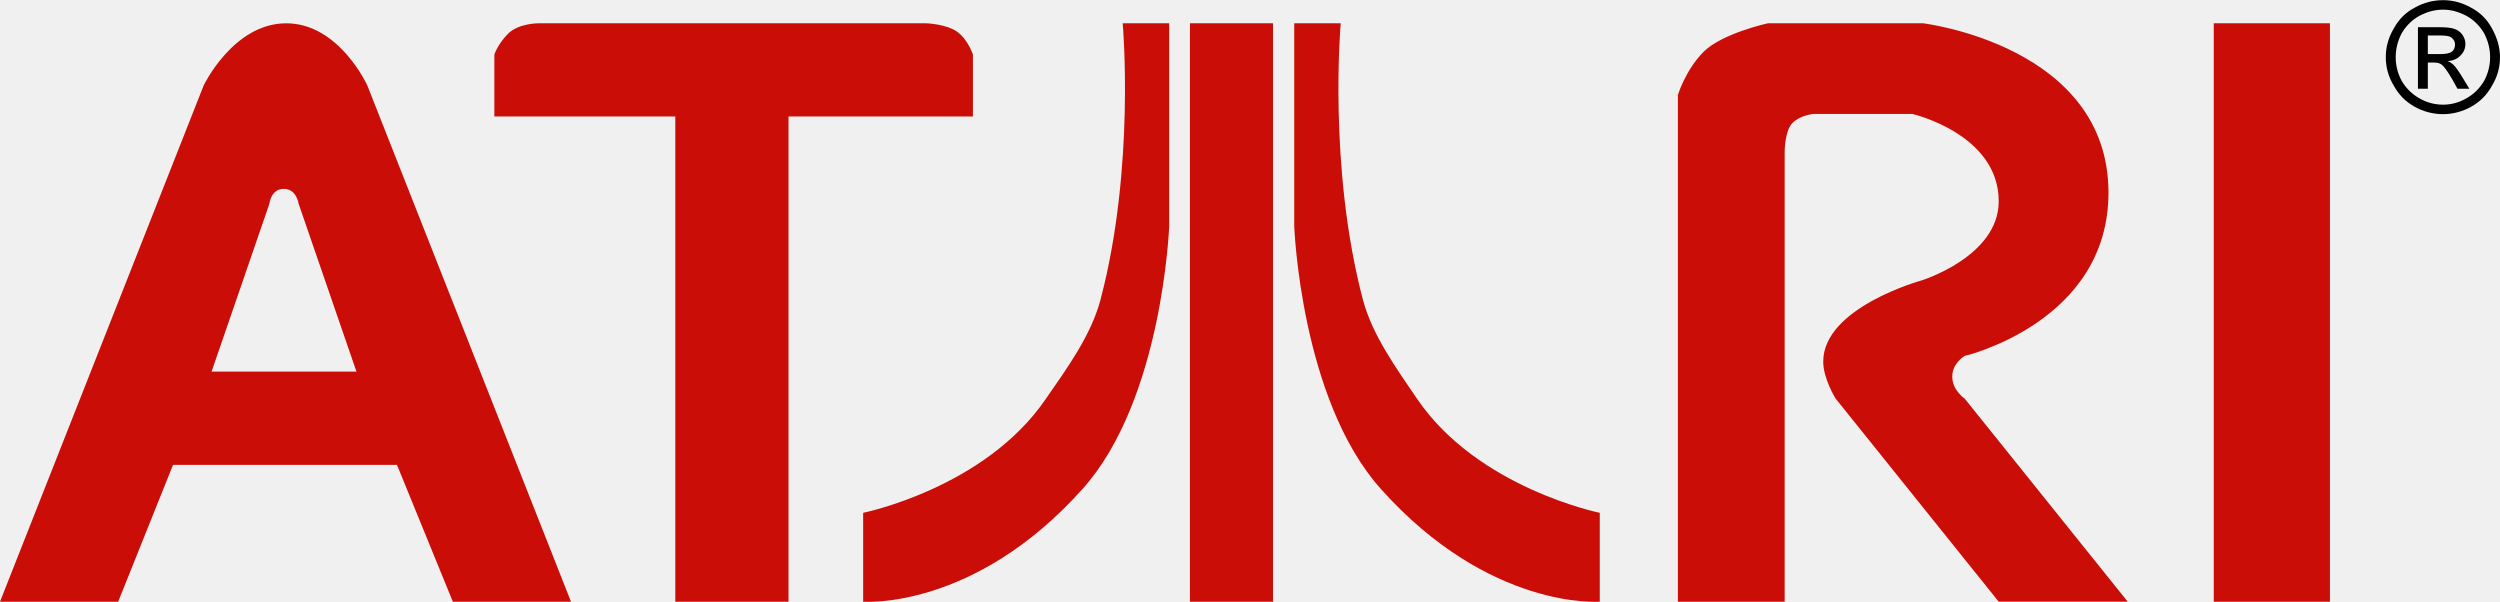
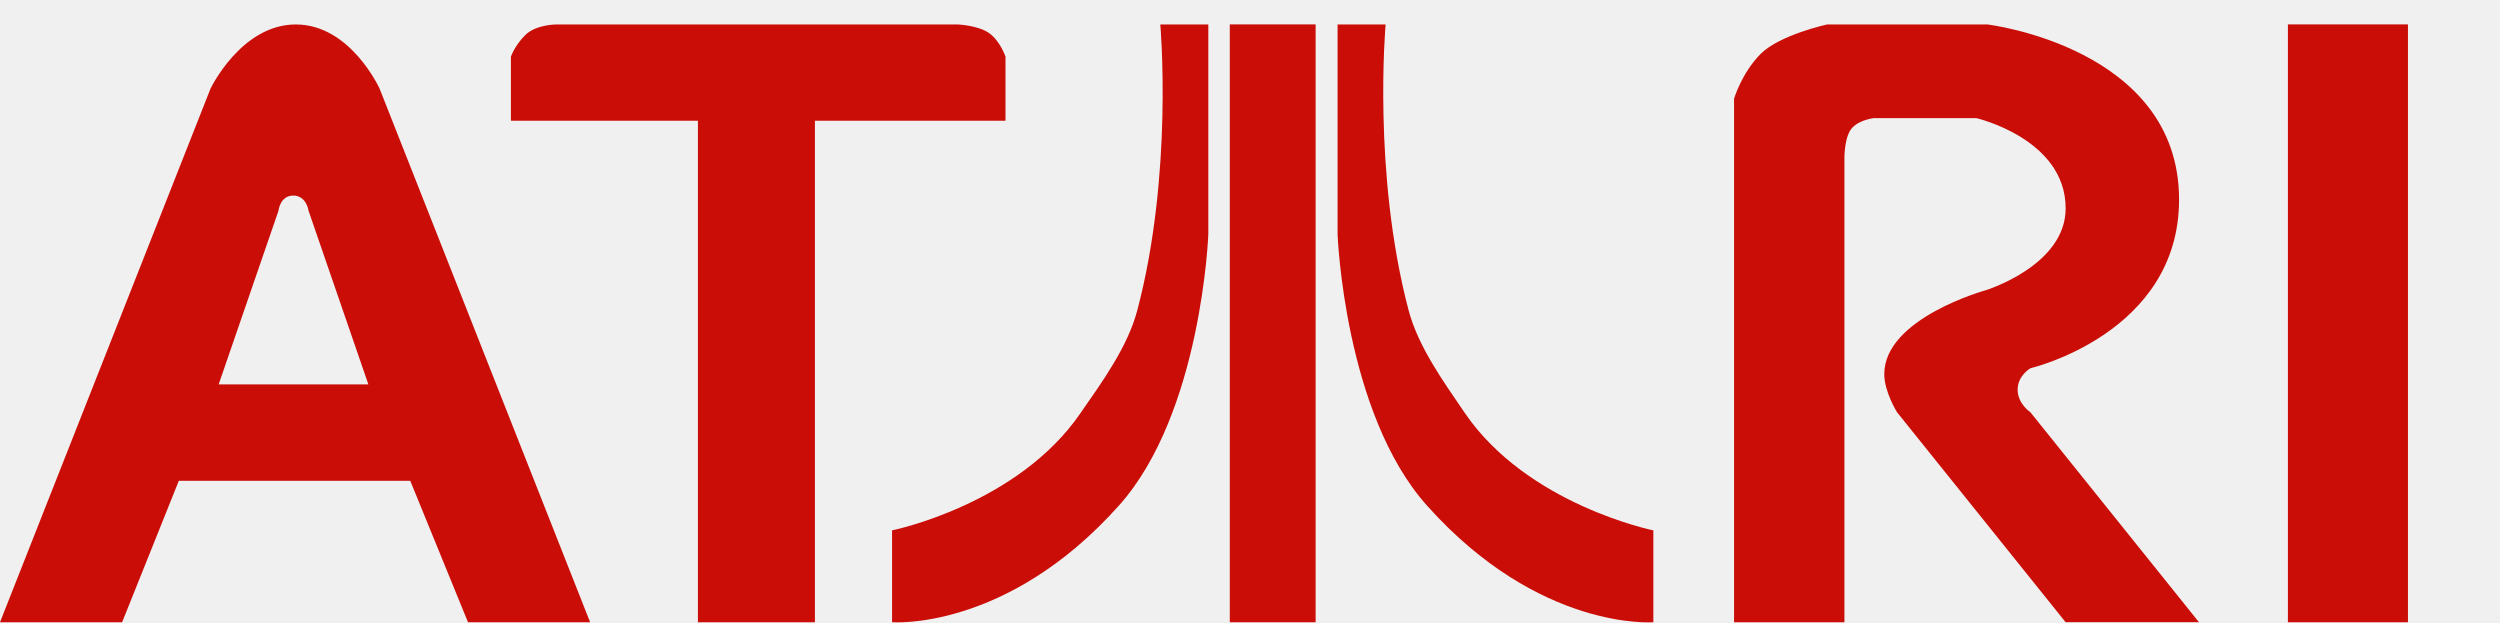
- <svg xmlns="http://www.w3.org/2000/svg" width="2500" height="602" viewBox="0 0 753.521 181.352">
-   <path d="M61.39 25.703s8.94-18.73 24.884-18.73 24.438 18.73 24.438 18.73l61.39 155.607H136.49l-16.838-41.245H52.153l-16.54 41.245H.001l61.39-155.607zm2.384 86.245h43.66L89.998 61.33s-.597-4.455-4.47-4.455-4.322 4.455-4.322 4.455l-17.433 50.617M203.542 181.31V35.046h-54.536v-18.67s1.043-3.174 4.172-6.303c3.13-3.114 9.09-3.1 9.09-3.1h116.969s5.96.209 9.238 2.534c3.278 2.339 4.769 6.869 4.769 6.869v18.67h-55.58V181.31h-34.122M260.163 181.31v-26.792s36.655-7.42 54.983-34.24c6.407-9.21 13.708-19.268 16.54-29.936 10.58-40.053 6.705-83.368 6.705-83.368h14.006v61.182s-1.937 52.18-26.076 79.136c-32.78 36.67-66.158 34.018-66.158 34.018M482.183 181.31v-26.792s-36.655-7.42-54.983-34.24c-6.258-9.21-13.56-19.268-16.391-29.936-10.58-40.053-6.706-83.368-6.706-83.368h-14.007v61.182s1.938 52.18 26.076 79.136c32.781 36.67 66.01 34.018 66.01 34.018M358.657 181.31h25.033V6.959h-25.033v174.35zM505.726 181.31V28.609s2.235-7.495 7.748-13.038c5.514-5.558 19.37-8.598 19.37-8.598h46.787s55.879 6.675 55.879 51.064c0 39.07-43.361 49.202-43.361 49.202s-3.725 2.13-3.725 6.244c0 4.112 3.725 6.586 3.725 6.586l49.172 61.24H602.43l-49.171-61.24s-3.726-5.961-3.726-11.115c0-16.303 29.503-24.438 29.503-24.438s23.394-7.167 23.394-23.901c0-20.324-26.075-26.33-26.075-26.33h-29.802s-4.022.403-6.258 2.713c-2.384 2.31-2.384 8.687-2.384 8.687V181.31h-32.185M667.248 181.31h35.016V6.959h-35.016v174.35z" fill="#ca0d07" />
-   <path d="M736.386 0c2.83 0 5.663.73 8.345 2.22 2.83 1.475 4.917 3.59 6.407 6.362 1.49 2.742 2.384 5.618 2.384 8.613 0 2.965-.744 5.81-2.384 8.538-1.49 2.74-3.576 4.857-6.258 6.362-2.683 1.52-5.663 2.265-8.494 2.265-2.98 0-5.96-.745-8.642-2.265-2.683-1.505-4.77-3.621-6.26-6.362-1.639-2.727-2.384-5.573-2.384-8.538 0-2.995.745-5.871 2.384-8.613 1.49-2.771 3.576-4.887 6.407-6.362C730.576.73 733.408 0 736.387 0zm0 2.86c-2.532 0-4.768.626-7.151 1.864-2.235 1.222-4.023 3.01-5.364 5.29-1.192 2.294-1.788 4.694-1.788 7.182 0 2.474.596 4.843 1.788 7.107 1.34 2.265 3.129 4.038 5.364 5.29a14.135 14.135 0 0 0 7.15 1.907c2.386 0 4.77-.625 7.005-1.907 2.235-1.252 4.022-3.025 5.364-5.29 1.19-2.265 1.788-4.634 1.788-7.107 0-2.488-.597-4.888-1.788-7.182-1.342-2.28-3.13-4.068-5.364-5.29-2.384-1.238-4.62-1.863-7.004-1.863zm-7.6 23.842V8.15h6.408c2.086 0 3.725.179 4.619.52 1.043.344 1.788.94 2.384 1.789.596.85.895 1.744.895 2.712 0 1.34-.447 2.503-1.49 3.517-.895.999-2.235 1.564-3.874 1.684.745.283 1.19.61 1.639.983.745.73 1.64 1.952 2.683 3.68l2.234 3.667h-3.576l-1.64-2.95c-1.34-2.294-2.383-3.74-3.128-4.321-.597-.432-1.342-.641-2.385-.625h-1.787v7.897h-2.982zm2.982-10.445h3.725c1.639 0 2.98-.253 3.576-.775s.894-1.207.894-2.071c0-.551-.148-1.043-.446-1.46-.3-.447-.745-.775-1.192-.983-.596-.224-1.64-.328-3.13-.328h-3.427v5.617" />
+ <svg xmlns="http://www.w3.org/2000/svg" width="2419" height="602" viewBox="0 0 2419 602" fill="none">
+   <g clip-path="url(#clip0_47_1849)">
+     <path d="M203.678 85.807C203.678 85.807 233.338 23.665 286.237 23.665C339.135 23.665 367.316 85.807 367.316 85.807L570.993 602.073H452.841L396.977 465.232H173.032L118.156 602.073H0.004L203.678 85.807ZM211.587 371.947H356.441L298.592 204.008C298.592 204.008 296.611 189.228 283.762 189.228C270.912 189.228 269.422 204.008 269.422 204.008L211.584 371.943M675.304 602.073V116.805H494.366V54.862C494.366 54.862 497.827 44.331 508.208 33.95C518.593 23.619 538.366 23.665 538.366 23.665H926.441C926.441 23.665 946.215 24.358 957.091 32.072C967.966 39.833 972.913 54.862 972.913 54.862V116.805H788.512V602.073H675.304ZM863.158 602.073V513.184C863.158 513.184 984.771 488.566 1045.58 399.584C1066.84 369.027 1091.06 335.657 1100.45 300.263C1135.56 167.377 1122.7 23.668 1122.7 23.668H1169.17V226.655C1169.17 226.655 1162.74 399.776 1082.65 489.21C973.899 610.872 863.158 602.073 863.158 602.073ZM1599.77 602.073V513.184C1599.77 513.184 1478.15 488.566 1417.35 399.584C1396.58 369.027 1372.36 335.657 1362.97 300.263C1327.86 167.377 1340.72 23.668 1340.72 23.668H1294.24V226.655C1294.24 226.655 1300.67 399.776 1380.76 489.21C1489.52 610.872 1599.76 602.073 1599.76 602.073M1189.94 602.073H1272.99V23.619H1189.94V602.073ZM1677.88 602.073V95.448C1677.88 95.448 1685.29 70.582 1703.58 52.191C1721.88 33.751 1767.85 23.665 1767.85 23.665H1923.08C1923.08 23.665 2108.47 45.811 2108.47 193.083C2108.47 322.708 1964.61 356.323 1964.61 356.323C1964.61 356.323 1952.25 363.39 1952.25 377.039C1952.25 390.682 1964.61 398.89 1964.61 398.89L2127.75 602.07H1998.72L1835.58 398.89C1835.58 398.89 1823.22 379.113 1823.22 362.013C1823.22 307.924 1921.1 280.934 1921.1 280.934C1921.1 280.934 1998.72 257.156 1998.72 201.636C1998.72 134.206 1912.21 114.28 1912.21 114.28H1813.33C1813.33 114.28 1799.99 115.617 1792.57 123.281C1784.66 130.945 1784.66 152.102 1784.66 152.102V602.073H1677.88ZM2213.77 602.073H2329.94V23.619H2213.77V602.073Z" fill="#CA0D07" />
+   </g>
+   <defs>
+     <clipPath id="clip0_47_1849">
+       <rect width="2419" height="602" fill="white" />
+     </clipPath>
+   </defs>
</svg>
